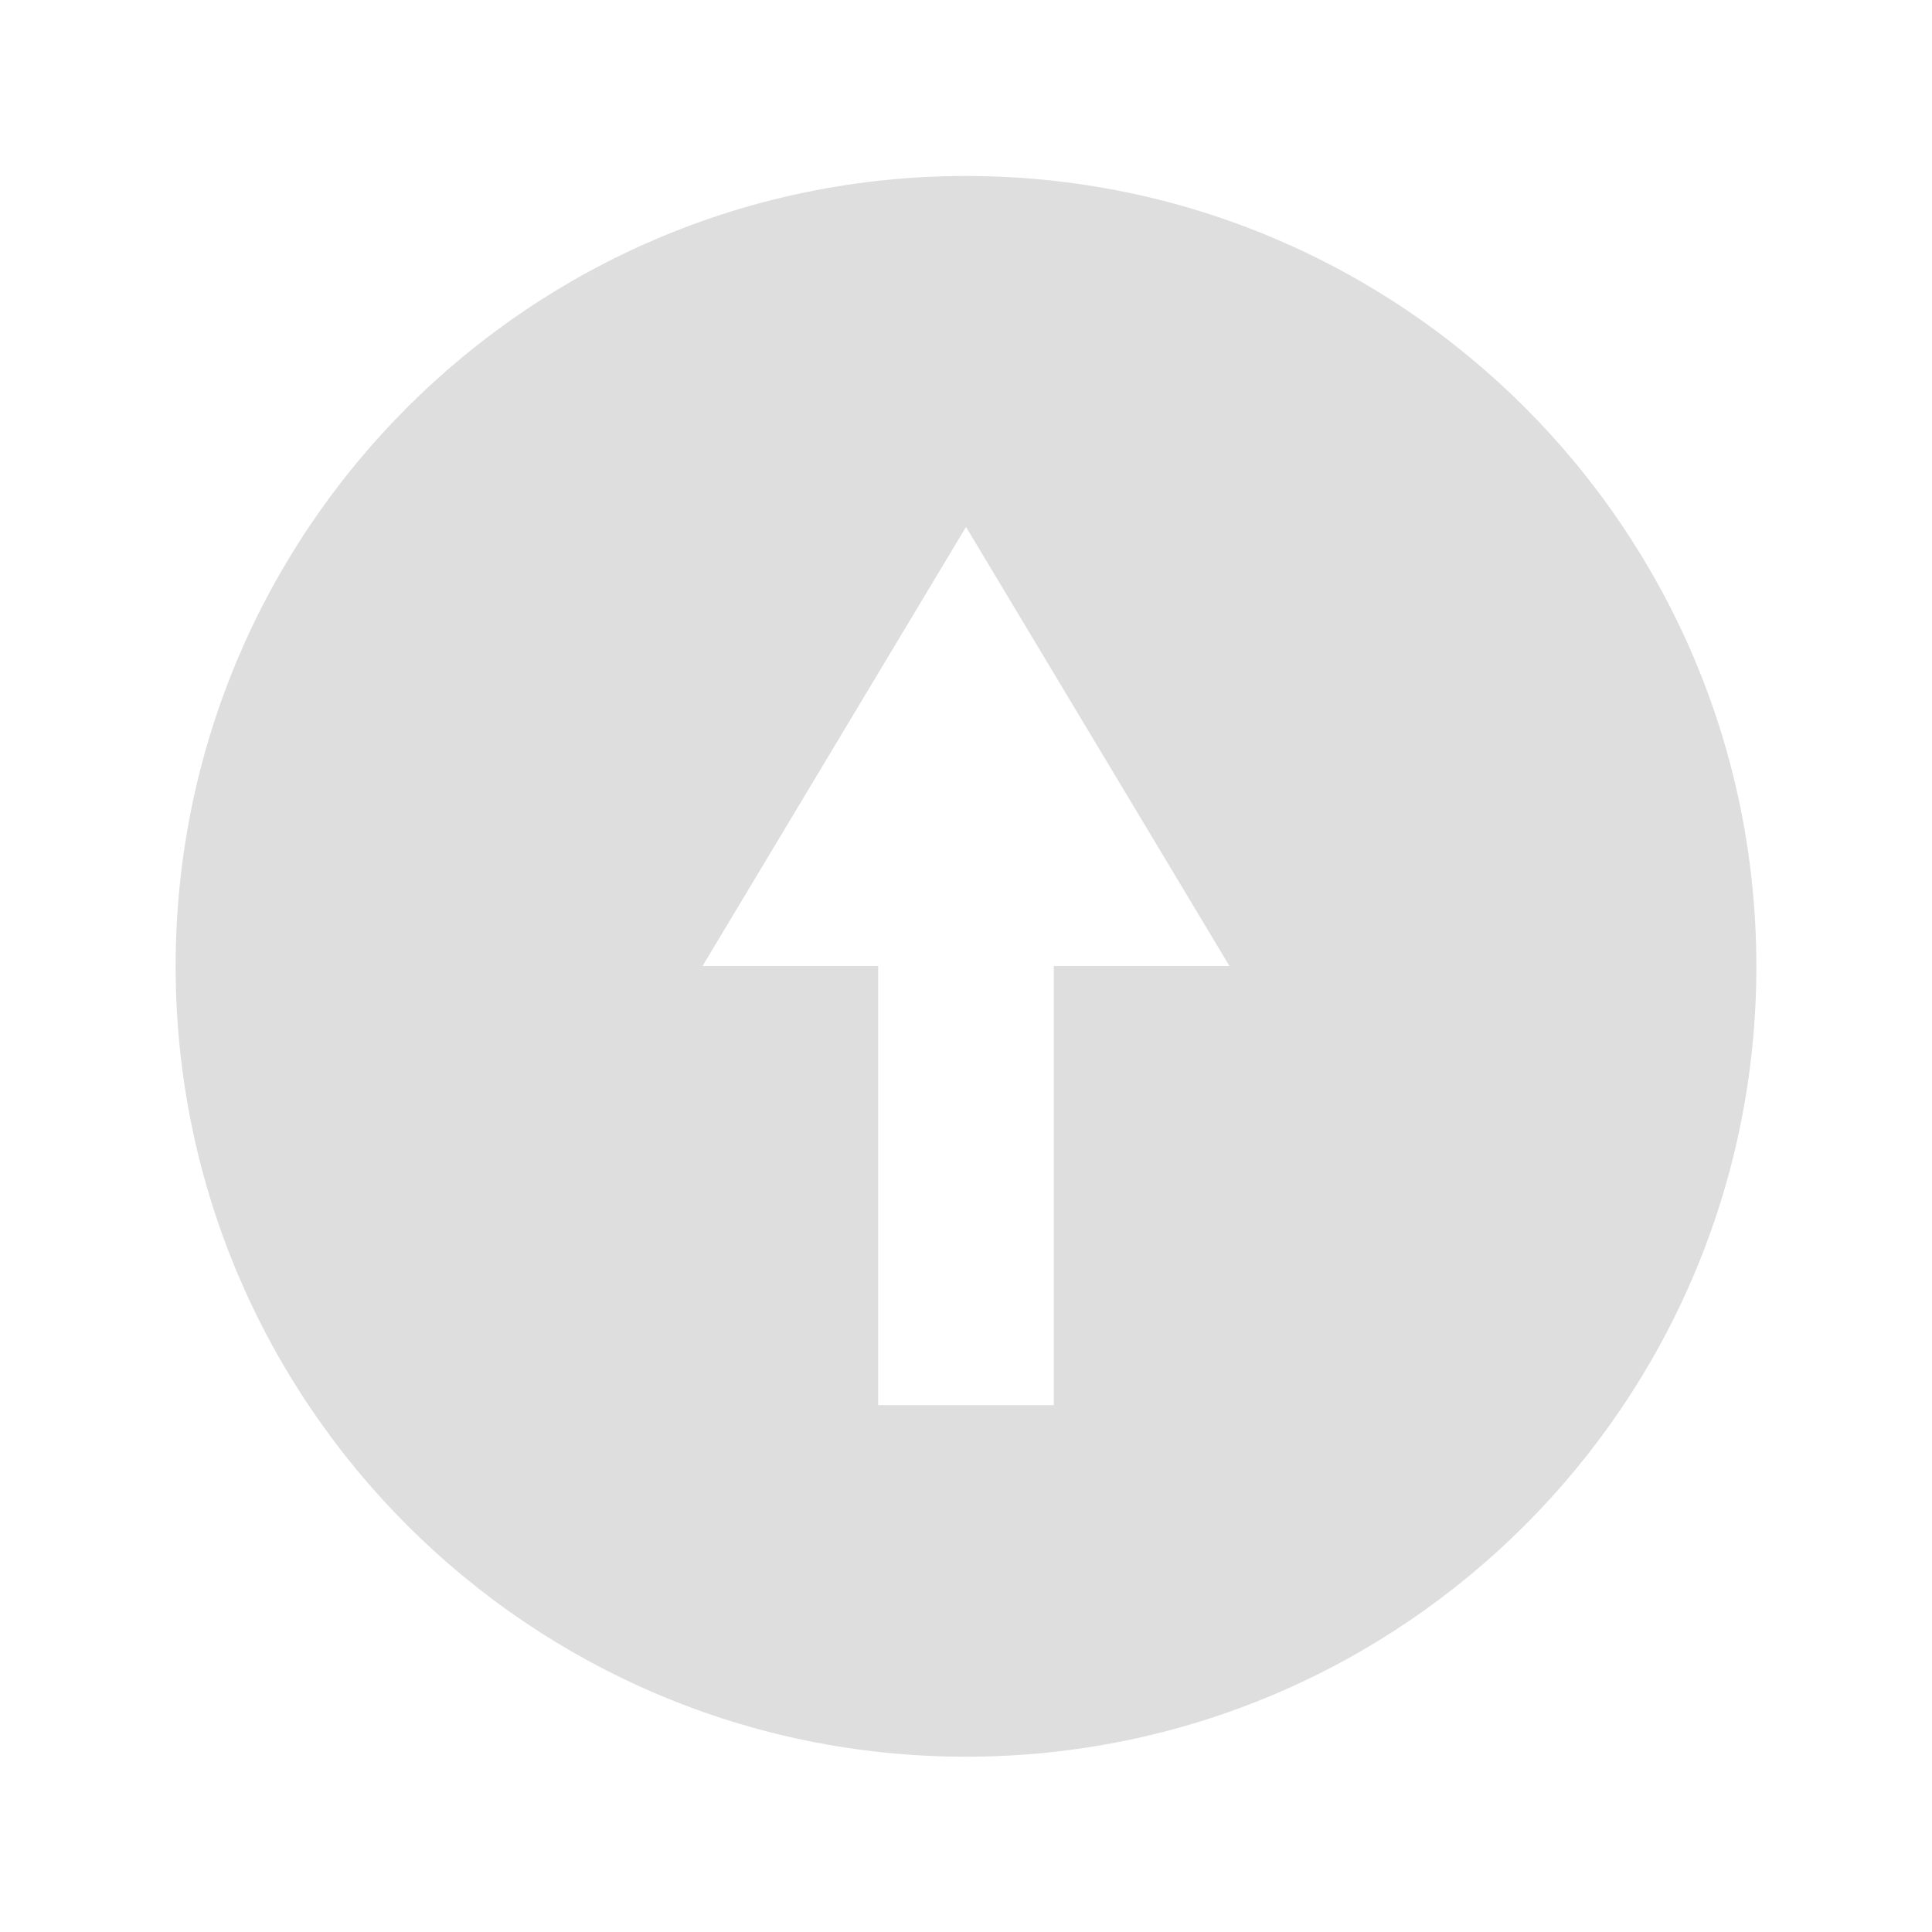
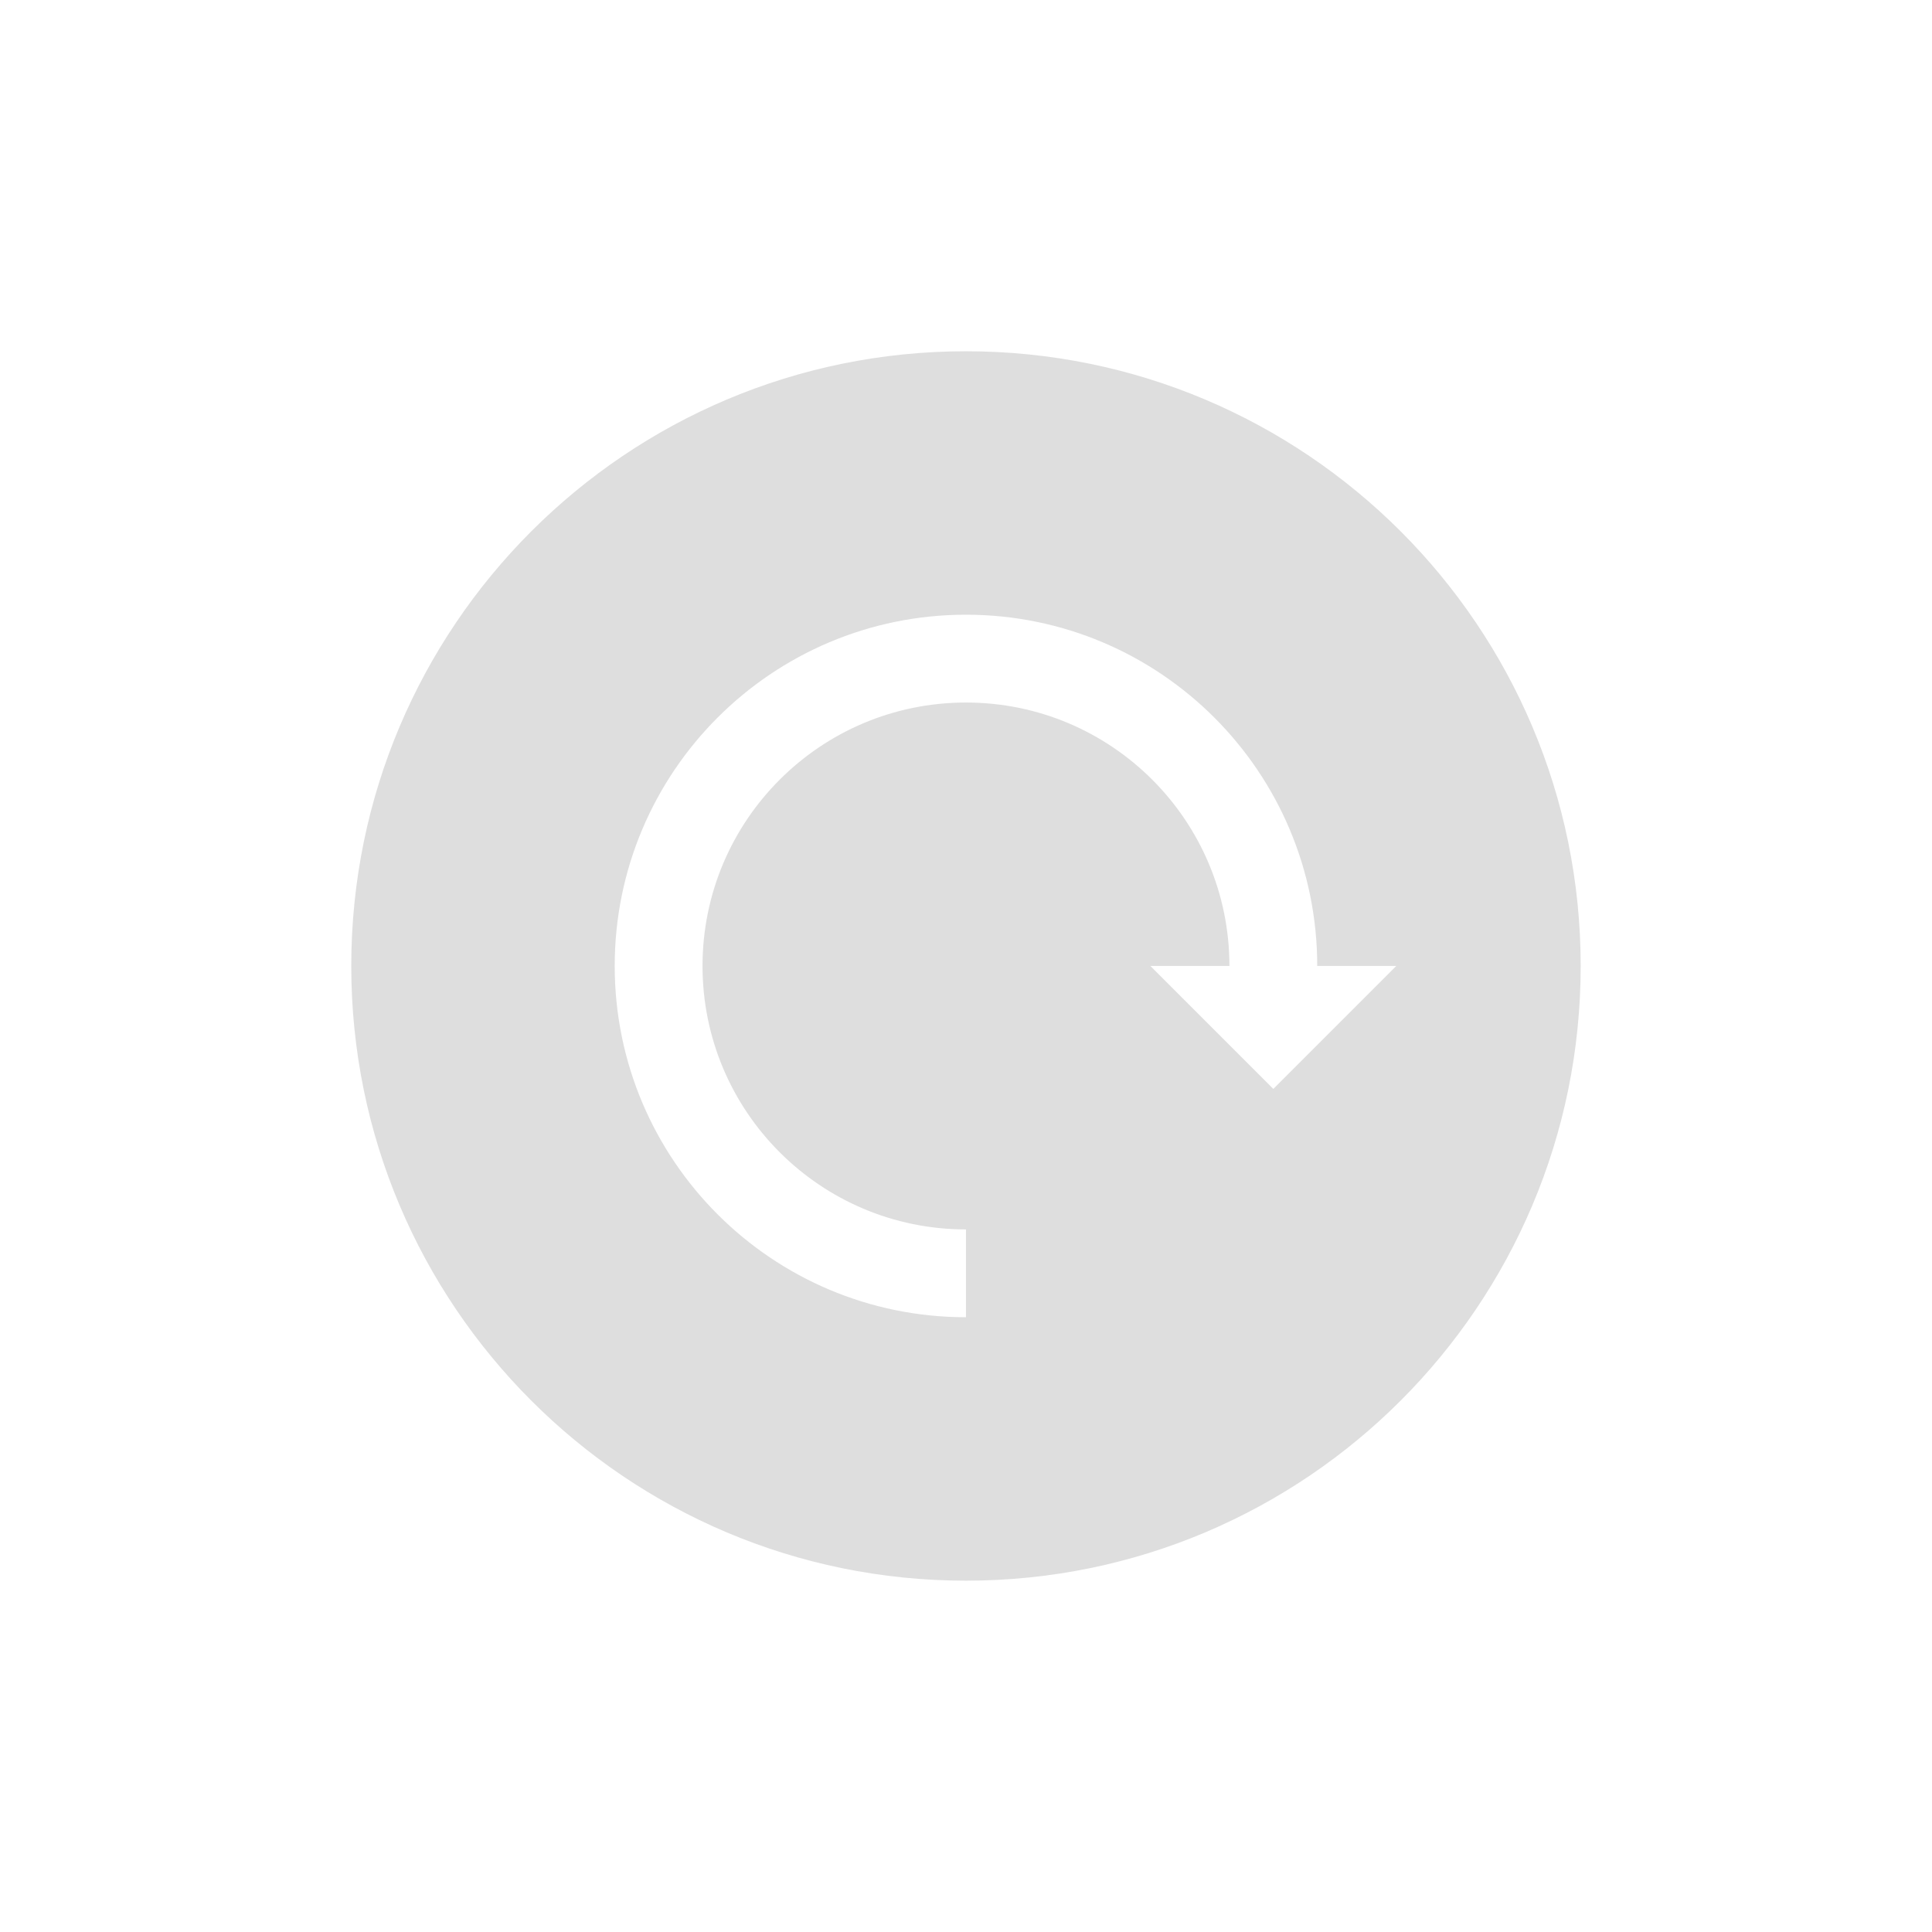
- <svg xmlns="http://www.w3.org/2000/svg" width="22" height="22" enable-background="new" version="1.1">
-   <defs>
+ <svg xmlns="http://www.w3.org/2000/svg" width="22" height="22" viewBox="0 0 5.821 5.821" version="1.1" id="svg5">
+   <defs id="defs2">
    <style id="current-color-scheme" type="text/css">
-    .ColorScheme-Text { color:#dedede; } .ColorScheme-Highlight { color:#4285f4; }
-   </style>
+      .ColorScheme-Text { color:#dedede; } .ColorScheme-Highlight { color:#3daee9; }
+     </style>
  </defs>
-   <g transform="translate(-405 381)">
-     <path transform="translate(405,-381)" d="m11 2.004c-4.971 0-9 4.029-9 9 0 4.971 4.029 9 9 9 4.971 0 9-4.029 9-9 0-4.971-4.029-9-9-9zm0 3.996 3 5h-2v5h-2v-5h-2l3-5z" class="ColorScheme-Text" fill="currentColor" />
+   <g id="layer1">
+     <path id="path847" style="fill:currentColor;stroke-width:2.046" class="ColorScheme-Text" d="m 11,4 a 7,7 0 0 0 -7,7 7,7 0 0 0 7,7 7,7 0 0 0 7,-7 7,7 0 0 0 -7,-7 z m 0,3 c 2.209,-2e-7 4,1.791 4,4 h 0.9 L 14.5,12.4 13.1,11 H 14 c 0,-1.657 -1.343,-3 -3,-3 -1.657,-1e-7 -3,1.343 -3,3 -1e-7,1.657 1.343,3 3,3 v 1 c -2.209,0 -4,-1.791 -4,-4 -2e-7,-2.209 1.791,-4 4,-4 z" transform="scale(0.2645833)" />
  </g>
</svg>
